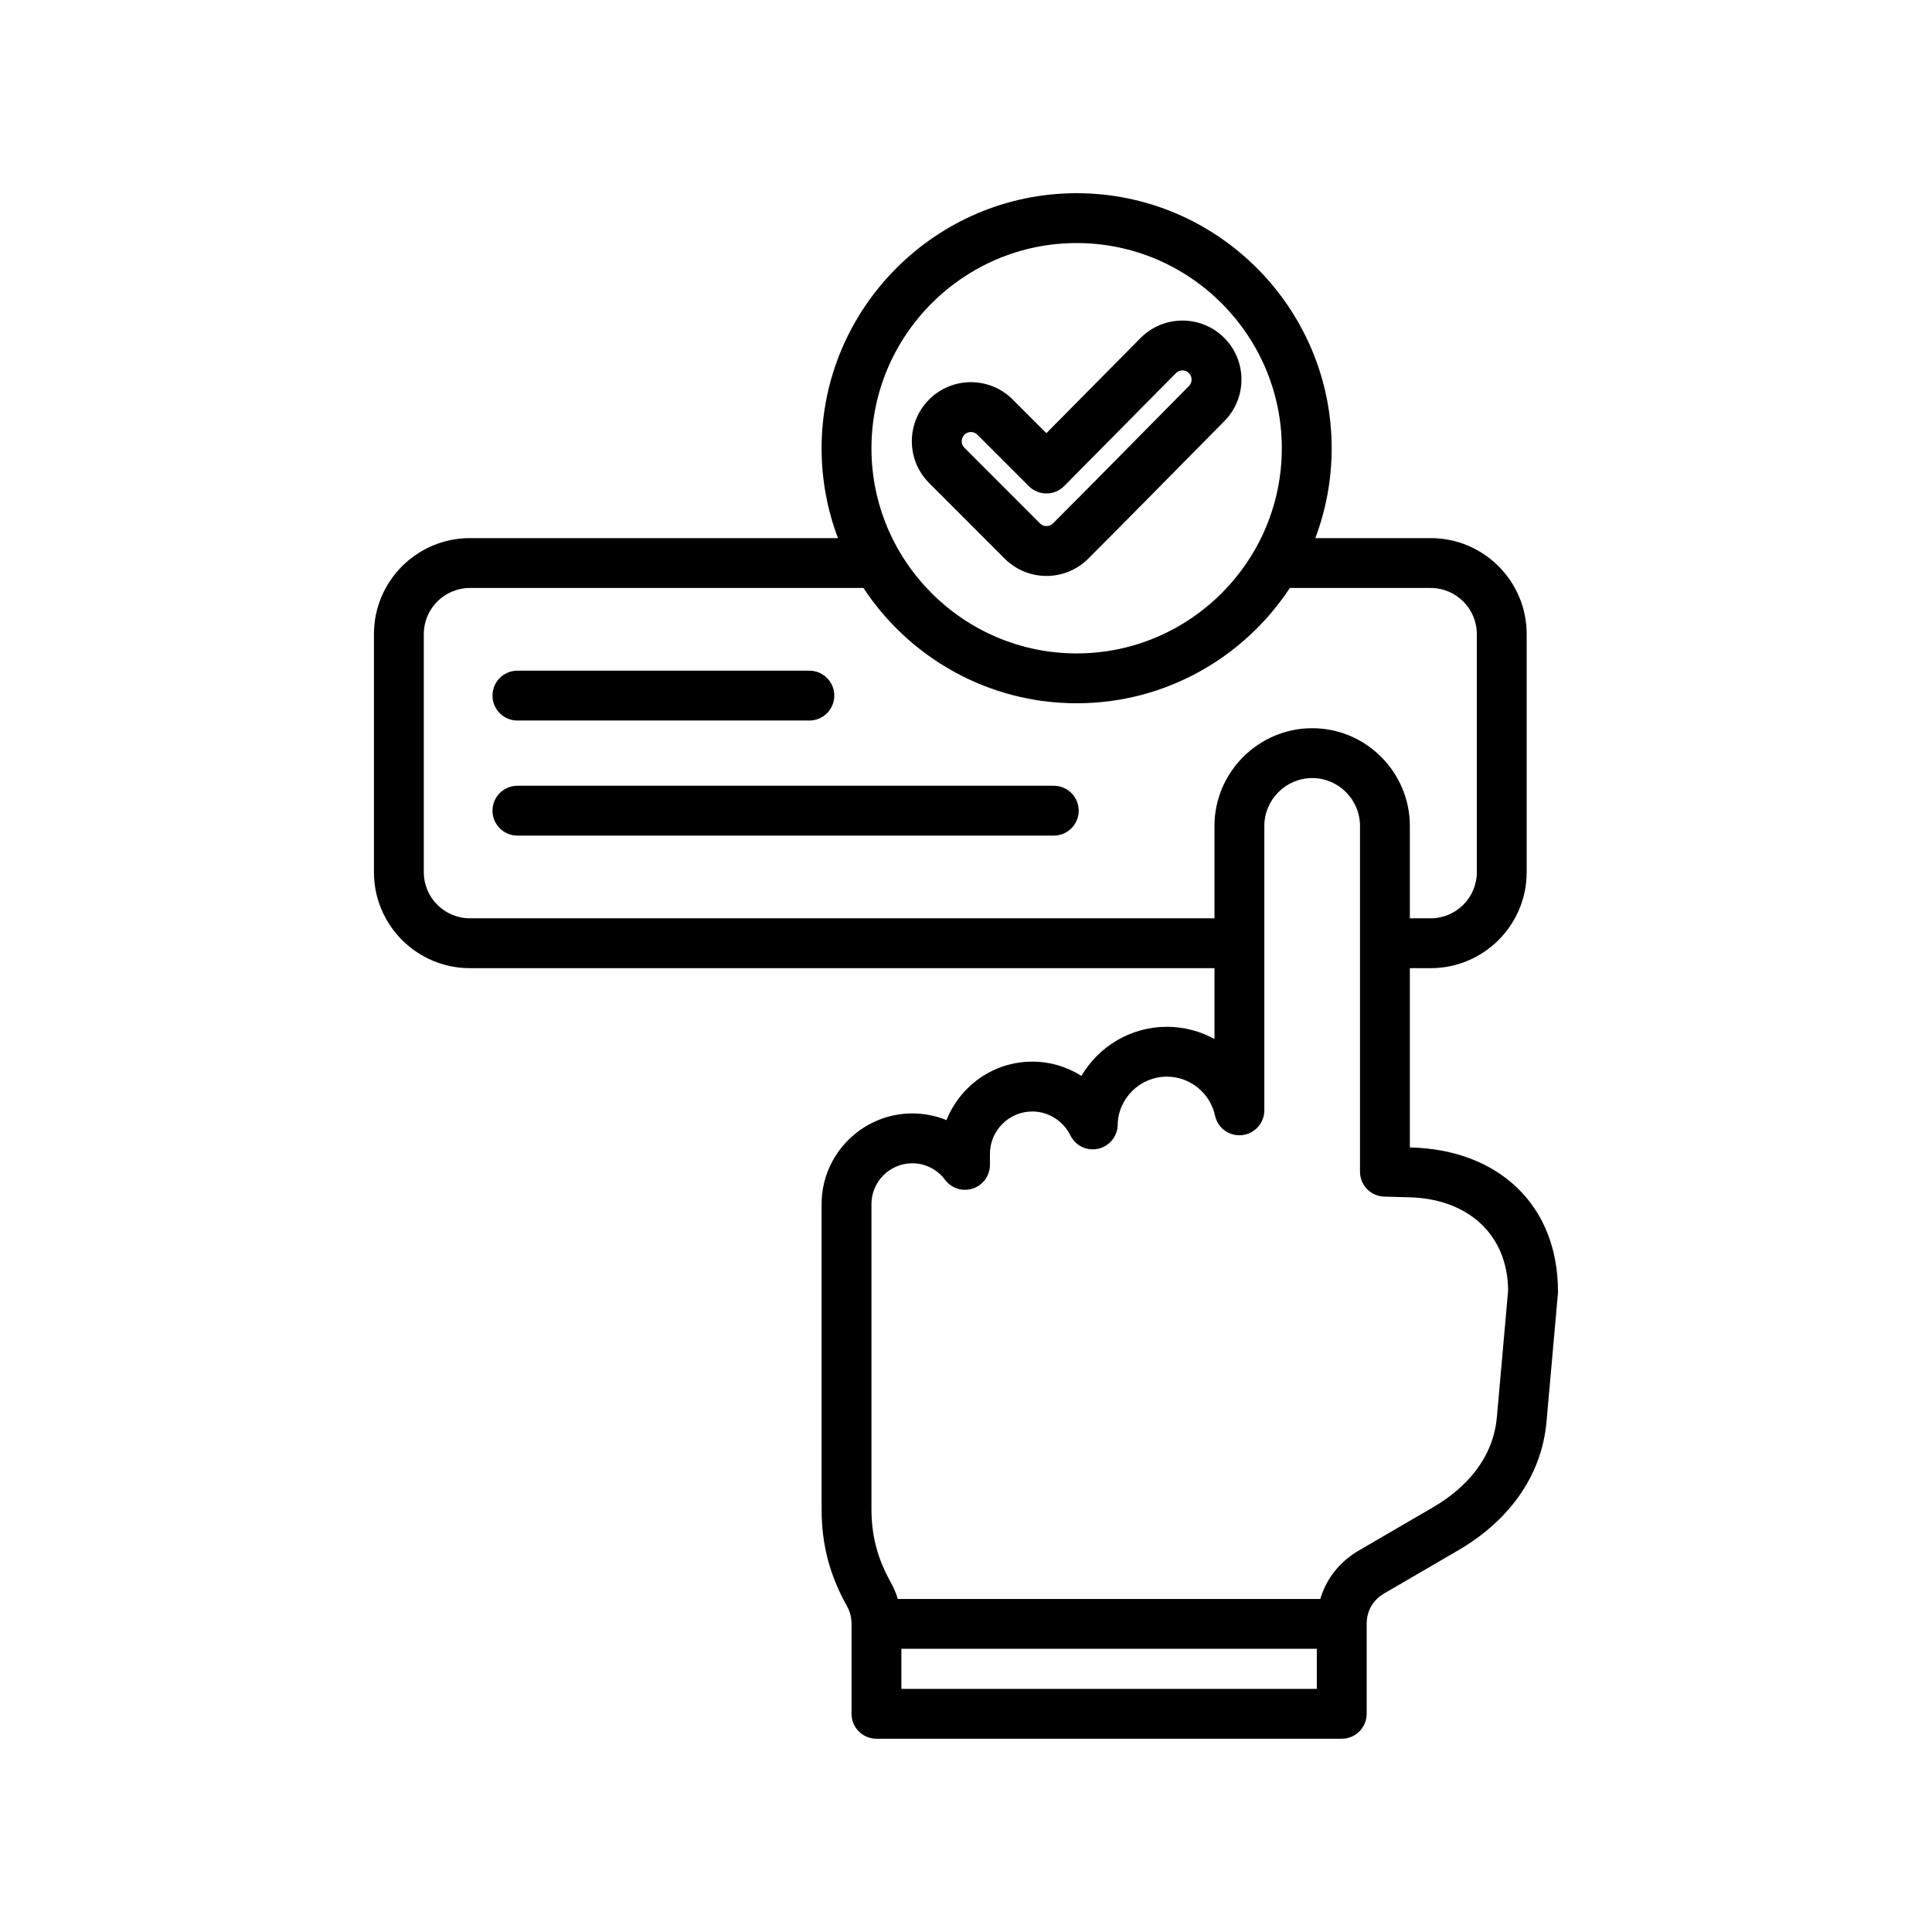
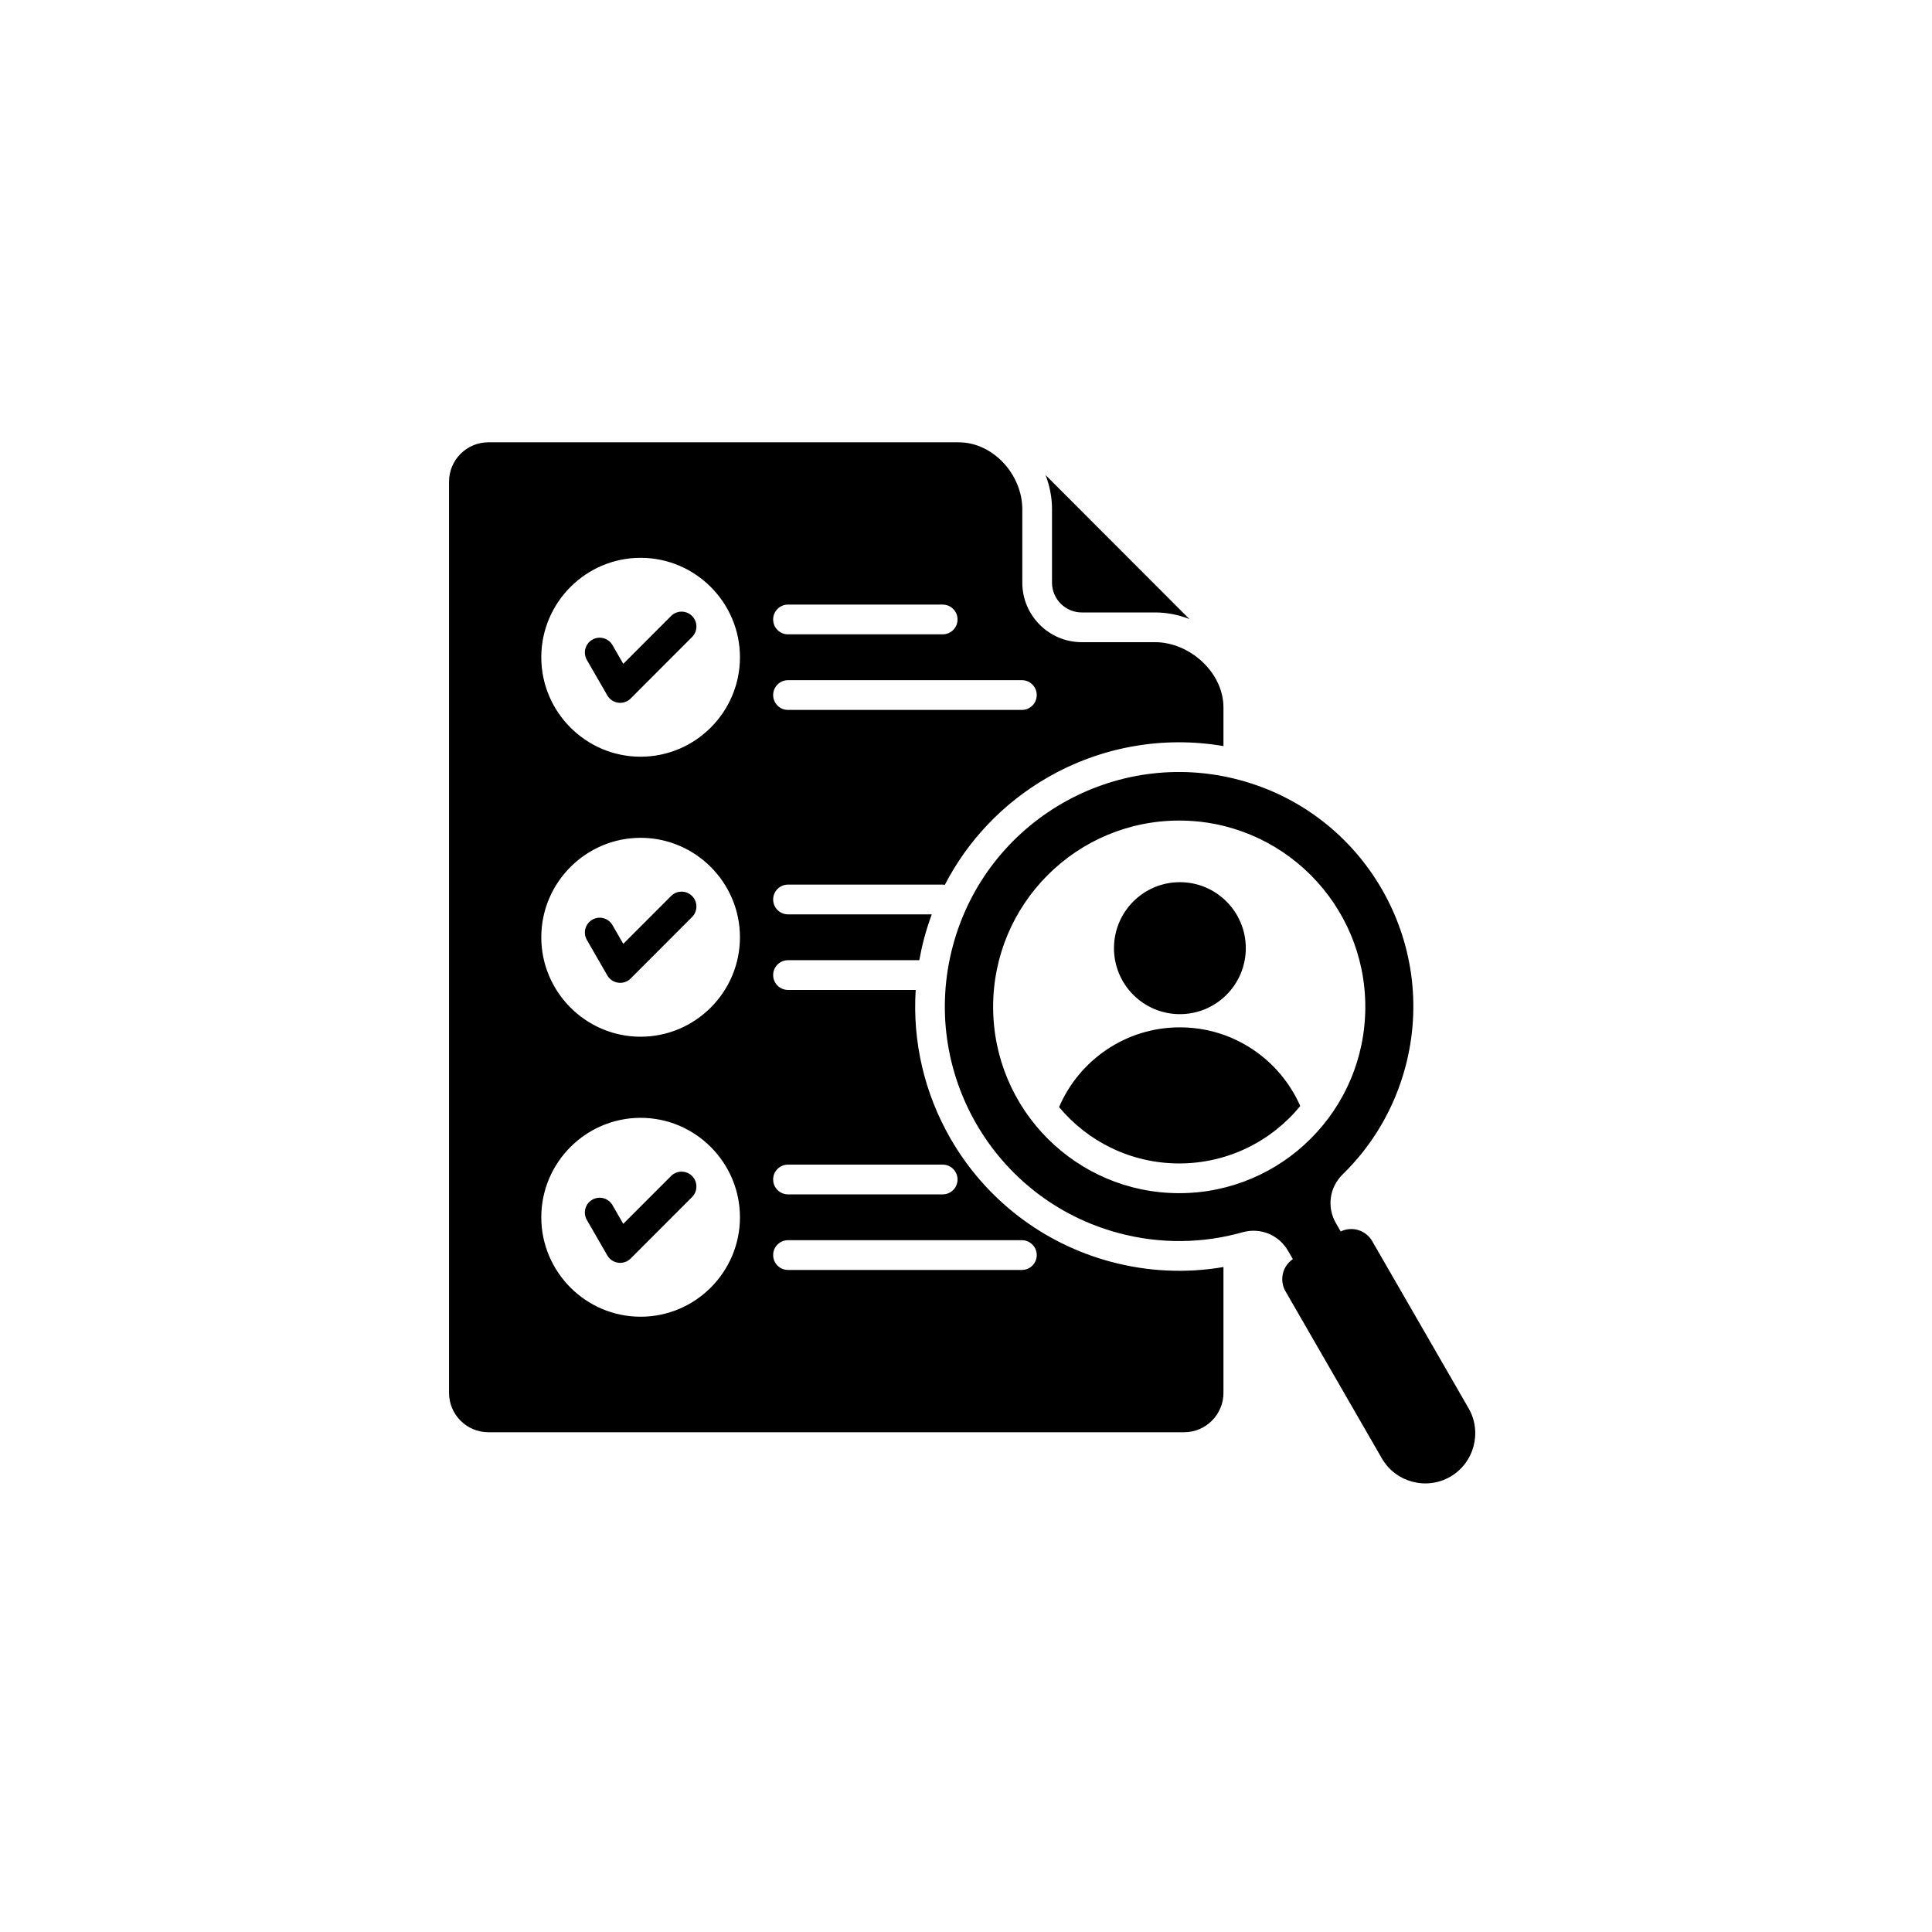
<svg xmlns="http://www.w3.org/2000/svg" width="1080" zoomAndPan="magnify" viewBox="0 0 810 810" height="1080" preserveAspectRatio="xMidYMid meet" version="1.2">
  <defs>
-     <clipPath id="e71d91cf82">
-       <path d="M 156.734 81 L 653.234 81 L 653.234 729 L 156.734 729 Z M 156.734 81 " />
+     <clipPath id="b64de4a719">
+       <path d="M 188.148 185.402 L 619 185.402 L 619 622 L 188.148 622 Z M 188.148 185.402 " />
    </clipPath>
  </defs>
-   <g id="8e3653e9b9">
-     <g clip-rule="nonzero" clip-path="url(#e71d91cf82)">
-       <path style=" stroke:none;fill-rule:evenodd;fill:black;fill-opacity:1;" d="M 509.172 405.91 L 197.039 405.91 C 174.805 405.91 156.777 387.883 156.777 365.645 L 156.777 265.867 C 156.777 243.633 174.805 225.605 197.039 225.605 L 351.324 225.605 C 346.887 213.883 344.457 201.188 344.457 187.941 C 344.457 129.047 392.504 81 451.398 81 C 510.293 81 558.309 129.047 558.309 187.941 C 558.309 201.188 555.879 213.883 551.445 225.605 L 599.801 225.605 C 622.039 225.605 640.066 243.633 640.066 265.867 L 640.066 365.645 C 640.066 387.883 622.039 405.91 599.801 405.91 L 591.09 405.91 L 591.09 481.07 C 591.09 481.07 591.461 481.082 591.461 481.082 C 627.984 481.988 653.191 504.957 653.191 541.488 C 653.191 541.797 653.18 542.105 653.152 542.41 L 648.398 595.91 C 646.316 619.605 631.812 638.09 611.277 650.035 L 580.285 668.078 C 575.625 670.793 572.984 675.426 572.984 680.82 L 572.984 718.52 C 572.984 724.289 568.305 728.969 562.531 728.969 L 367.453 728.969 C 361.684 728.969 357.004 724.289 357.004 718.52 L 357.004 680.82 C 357.004 678.172 356.402 675.715 355.195 673.57 L 355.184 673.551 C 347.852 660.461 344.457 647.629 344.457 632.637 L 344.457 504.82 C 344.457 483.879 361.605 466.812 382.465 466.812 C 387.547 466.812 392.398 467.805 396.828 469.617 C 402.5 455.297 416.488 445.098 432.766 445.098 C 440.34 445.098 447.41 447.285 453.383 451.07 C 460.621 438.773 474.023 430.488 489.199 430.488 C 496.43 430.488 503.238 432.348 509.172 435.617 Z M 362.004 246.508 L 197.039 246.508 C 186.348 246.508 177.68 255.176 177.68 265.867 L 177.68 365.645 C 177.68 376.34 186.348 385.008 197.039 385.008 L 509.172 385.008 L 509.172 346.293 C 509.172 323.762 527.625 305.305 550.156 305.305 C 572.695 305.305 591.09 323.758 591.09 346.293 L 591.09 385.008 L 599.801 385.008 C 610.496 385.008 619.164 376.34 619.164 365.645 L 619.164 265.867 C 619.164 255.176 610.496 246.508 599.801 246.508 L 540.773 246.508 C 521.633 275.594 488.695 294.852 451.398 294.852 C 414.098 294.852 381.148 275.594 362.004 246.508 Z M 553.551 670.367 C 556.047 661.875 561.645 654.75 569.762 650.02 L 600.762 631.969 C 615.289 623.52 626.102 610.836 627.574 594.082 L 627.578 594.07 C 627.578 594.07 632.289 541.047 632.289 541.035 C 632.074 517.109 614.965 502.566 590.922 501.977 L 590.895 501.977 L 580.352 501.688 C 574.695 501.535 570.188 496.902 570.188 491.242 L 570.188 346.293 C 570.188 335.258 561.195 326.207 550.156 326.207 C 539.117 326.207 530.074 335.254 530.074 346.293 L 530.074 465.516 C 530.074 470.859 526.043 475.34 520.734 475.91 C 515.422 476.477 510.535 472.949 509.406 467.727 C 507.391 458.402 499.098 451.391 489.199 451.391 C 478.027 451.391 468.785 460.426 468.598 471.598 C 468.516 476.418 465.145 480.559 460.438 481.617 C 455.73 482.672 450.914 480.371 448.777 476.047 C 445.848 470.113 439.785 466 432.766 466 C 422.992 466 415.031 474.02 415.031 483.793 L 415.031 488.375 C 415.031 492.883 412.145 496.879 407.871 498.297 C 403.598 499.715 398.895 498.234 396.203 494.625 C 393.07 490.426 388.09 487.715 382.465 487.715 C 373.078 487.715 365.359 495.395 365.359 504.82 L 365.359 632.637 C 365.359 643.887 367.922 653.512 373.414 663.32 C 374.664 665.543 375.668 667.898 376.406 670.367 Z M 377.906 691.27 L 377.906 708.066 C 377.906 708.066 552.082 708.066 552.082 708.066 L 552.082 691.27 Z M 216.926 302.086 C 211.156 302.086 206.473 297.402 206.473 291.633 C 206.473 285.867 211.156 281.184 216.926 281.184 L 339.332 281.184 C 345.102 281.184 349.785 285.867 349.785 291.633 C 349.785 297.402 345.102 302.086 339.332 302.086 Z M 216.926 350.332 C 211.156 350.332 206.473 345.648 206.473 339.879 C 206.473 334.113 211.156 329.43 216.926 329.43 L 441.805 329.43 C 447.574 329.43 452.254 334.113 452.254 339.879 C 452.254 345.648 447.574 350.332 441.805 350.332 Z M 451.398 273.949 C 498.777 273.949 537.406 235.32 537.406 187.941 C 537.406 140.559 498.777 101.902 451.398 101.902 C 404.016 101.902 365.359 140.559 365.359 187.941 C 365.359 235.324 404.016 273.949 451.398 273.949 Z M 438.691 181.613 L 478.195 141.699 L 478.215 141.68 C 487.832 132.012 503.531 131.965 513.199 141.586 C 522.867 151.199 522.93 166.84 513.316 176.555 L 513.312 176.559 C 494.273 195.77 475.379 215.098 456.254 234.219 C 446.59 243.883 430.902 243.883 421.238 234.219 L 389.543 202.5 C 379.887 192.84 379.867 177.211 389.523 167.5 L 389.543 167.48 C 399.207 157.816 414.898 157.816 424.562 167.48 Z M 431.34 203.824 L 409.781 182.262 C 408.277 180.762 405.84 180.758 404.336 182.254 C 402.832 183.773 402.816 186.211 404.324 187.719 L 436.02 219.441 C 437.523 220.945 439.969 220.945 441.473 219.441 C 460.574 200.34 479.445 181.035 498.461 161.848 C 499.957 160.336 499.965 157.902 498.461 156.402 C 496.961 154.91 494.527 154.922 493.035 156.418 L 446.16 203.785 C 444.203 205.762 441.539 206.875 438.758 206.883 C 435.977 206.891 433.309 205.789 431.34 203.824 Z M 431.34 203.824 " />
+   <g id="779e666ce8">
+     <g clip-rule="nonzero" clip-path="url(#b64de4a719)">
+       <path style=" stroke:none;fill-rule:nonzero;fill:#000000;fill-opacity:1;" d="M 441.059 213.469 C 441.059 208.52 440.098 203.676 438.348 199.152 L 498.652 259.527 C 494.102 257.75 489.242 256.77 484.309 256.77 L 453.516 256.77 C 446.668 256.77 441.059 251.152 441.059 244.297 Z M 281.348 258.258 L 261.312 278.32 L 256.789 270.473 C 255.082 267.504 251.293 266.477 248.324 268.188 C 245.355 269.895 244.332 273.688 246.035 276.66 L 254.621 291.547 C 256.648 295.078 261.516 295.746 264.398 292.859 L 290.152 267.074 C 292.586 264.641 292.586 260.691 290.152 258.258 C 287.723 255.824 283.781 255.824 281.348 258.258 Z M 281.348 375.656 L 261.312 395.715 L 256.789 387.871 C 255.082 384.898 251.293 383.871 248.324 385.582 C 245.355 387.289 244.332 391.082 246.035 394.055 L 254.621 408.941 C 256.648 412.473 261.516 413.141 264.398 410.254 L 290.152 384.469 C 292.586 382.035 292.586 378.09 290.152 375.656 C 287.723 373.219 283.781 373.219 281.348 375.656 Z M 512.941 531.211 L 512.941 583.98 C 512.941 593.062 505.543 600.469 496.473 600.469 L 204.73 600.469 C 195.66 600.469 188.262 593.062 188.262 583.984 L 188.262 201.926 C 188.262 192.844 195.66 185.438 204.73 185.438 L 401.887 185.438 C 416.531 185.438 428.605 199.16 428.605 213.469 L 428.605 244.297 C 428.605 258.035 439.797 269.238 453.516 269.238 L 484.309 269.238 C 498.648 269.238 512.941 281.824 512.941 296.625 L 512.941 312.797 C 487.59 308.453 461.5 313.066 439.02 326.062 C 420.539 336.742 405.766 352.336 396.133 370.953 C 395.836 370.906 395.535 370.879 395.227 370.879 L 330.375 370.879 C 326.934 370.879 324.148 373.668 324.148 377.113 C 324.148 380.555 326.934 383.348 330.375 383.348 L 390.652 383.348 C 389.441 386.605 388.375 389.93 387.469 393.324 C 386.648 396.387 385.973 399.473 385.418 402.566 L 330.375 402.566 C 326.934 402.566 324.148 405.355 324.148 408.801 C 324.148 412.242 326.934 415.035 330.375 415.035 L 383.91 415.035 C 382.535 436.645 387.523 458.309 398.523 477.379 C 413.238 502.898 437.273 521.367 465.703 528.992 C 481.188 533.145 497.262 533.898 512.941 531.211 Z M 324.145 259.715 C 324.145 263.16 326.934 265.949 330.371 265.949 L 395.227 265.949 C 398.664 265.949 401.453 263.16 401.453 259.715 C 401.453 256.273 398.664 253.48 395.227 253.48 L 330.371 253.48 C 326.934 253.48 324.145 256.273 324.145 259.715 Z M 324.145 291.402 C 324.145 294.844 326.934 297.637 330.371 297.637 L 428.434 297.637 C 431.871 297.637 434.66 294.844 434.66 291.402 C 434.66 287.961 431.871 285.168 428.434 285.168 L 330.371 285.168 C 326.934 285.168 324.145 287.961 324.145 291.402 Z M 324.145 494.508 C 324.145 497.949 326.934 500.742 330.371 500.742 L 395.227 500.742 C 398.664 500.742 401.453 497.949 401.453 494.508 C 401.453 491.062 398.664 488.273 395.227 488.273 L 330.371 488.273 C 326.934 488.273 324.145 491.062 324.145 494.508 Z M 310.227 510.352 C 310.227 487.387 291.52 468.656 268.582 468.656 C 245.645 468.656 226.938 487.387 226.938 510.352 C 226.938 533.312 245.645 552.043 268.582 552.043 C 291.516 552.043 310.227 533.316 310.227 510.352 Z M 310.227 392.953 C 310.227 369.992 291.52 351.262 268.582 351.262 C 245.645 351.262 226.938 369.992 226.938 392.953 C 226.938 415.918 245.645 434.648 268.582 434.648 C 291.516 434.648 310.227 415.918 310.227 392.953 Z M 310.227 275.559 C 310.227 252.594 291.52 233.867 268.582 233.867 C 245.645 233.867 226.938 252.594 226.938 275.559 C 226.938 298.523 245.645 317.254 268.582 317.254 C 291.516 317.254 310.227 298.523 310.227 275.559 Z M 434.66 526.195 C 434.66 522.754 431.871 519.961 428.434 519.961 L 330.371 519.961 C 326.934 519.961 324.145 522.754 324.145 526.195 C 324.145 529.637 326.934 532.43 330.371 532.43 L 428.434 532.43 C 431.871 532.43 434.66 529.637 434.66 526.195 Z M 281.348 493.051 L 261.309 513.113 L 256.785 505.266 C 255.082 502.297 251.289 501.27 248.32 502.977 C 245.352 504.688 244.328 508.48 246.035 511.453 L 254.621 526.34 C 256.648 529.871 261.512 530.539 264.398 527.652 L 290.152 501.867 C 292.582 499.434 292.582 495.484 290.152 493.051 C 287.723 490.617 283.777 490.617 281.348 493.051 Z M 608.027 619.129 C 598.027 624.91 585.125 621.449 579.352 611.438 L 538.938 541.359 C 536.273 536.734 537.68 530.844 542.031 527.895 L 540.035 524.441 C 536.137 517.676 528.402 514.527 520.895 516.648 C 504.465 521.285 486.613 521.691 468.926 516.949 C 416.547 502.898 385.461 448.992 399.496 396.551 C 413.531 344.109 467.371 312.984 519.754 327.039 C 572.133 341.09 603.219 394.996 589.184 447.438 C 584.441 465.145 575.164 480.422 562.938 492.348 C 557.352 497.797 556.207 506.074 560.105 512.84 L 562.102 516.293 C 566.828 513.988 572.629 515.715 575.301 520.344 L 615.711 590.418 C 621.484 600.43 618.027 613.348 608.027 619.129 Z M 572.41 422.133 C 572.41 379 537.477 344.023 494.391 344.023 C 451.309 344.023 416.375 379 416.375 422.133 C 416.375 465.27 451.309 500.242 494.391 500.242 C 537.477 500.242 572.41 465.27 572.41 422.133 Z M 494.672 430.719 C 471.953 430.719 452.449 444.492 444.02 464.148 C 456.043 478.586 474.145 487.777 494.391 487.777 C 514.848 487.777 533.113 478.395 545.137 463.699 C 536.602 444.281 517.223 430.723 494.672 430.723 Z M 494.672 425.188 C 509.934 425.188 522.305 412.801 522.305 397.523 C 522.305 382.246 509.934 369.859 494.672 369.859 C 479.414 369.859 467.043 382.246 467.043 397.523 C 467.043 412.805 479.414 425.188 494.672 425.188 Z M 494.672 425.188 " />
    </g>
  </g>
</svg>
